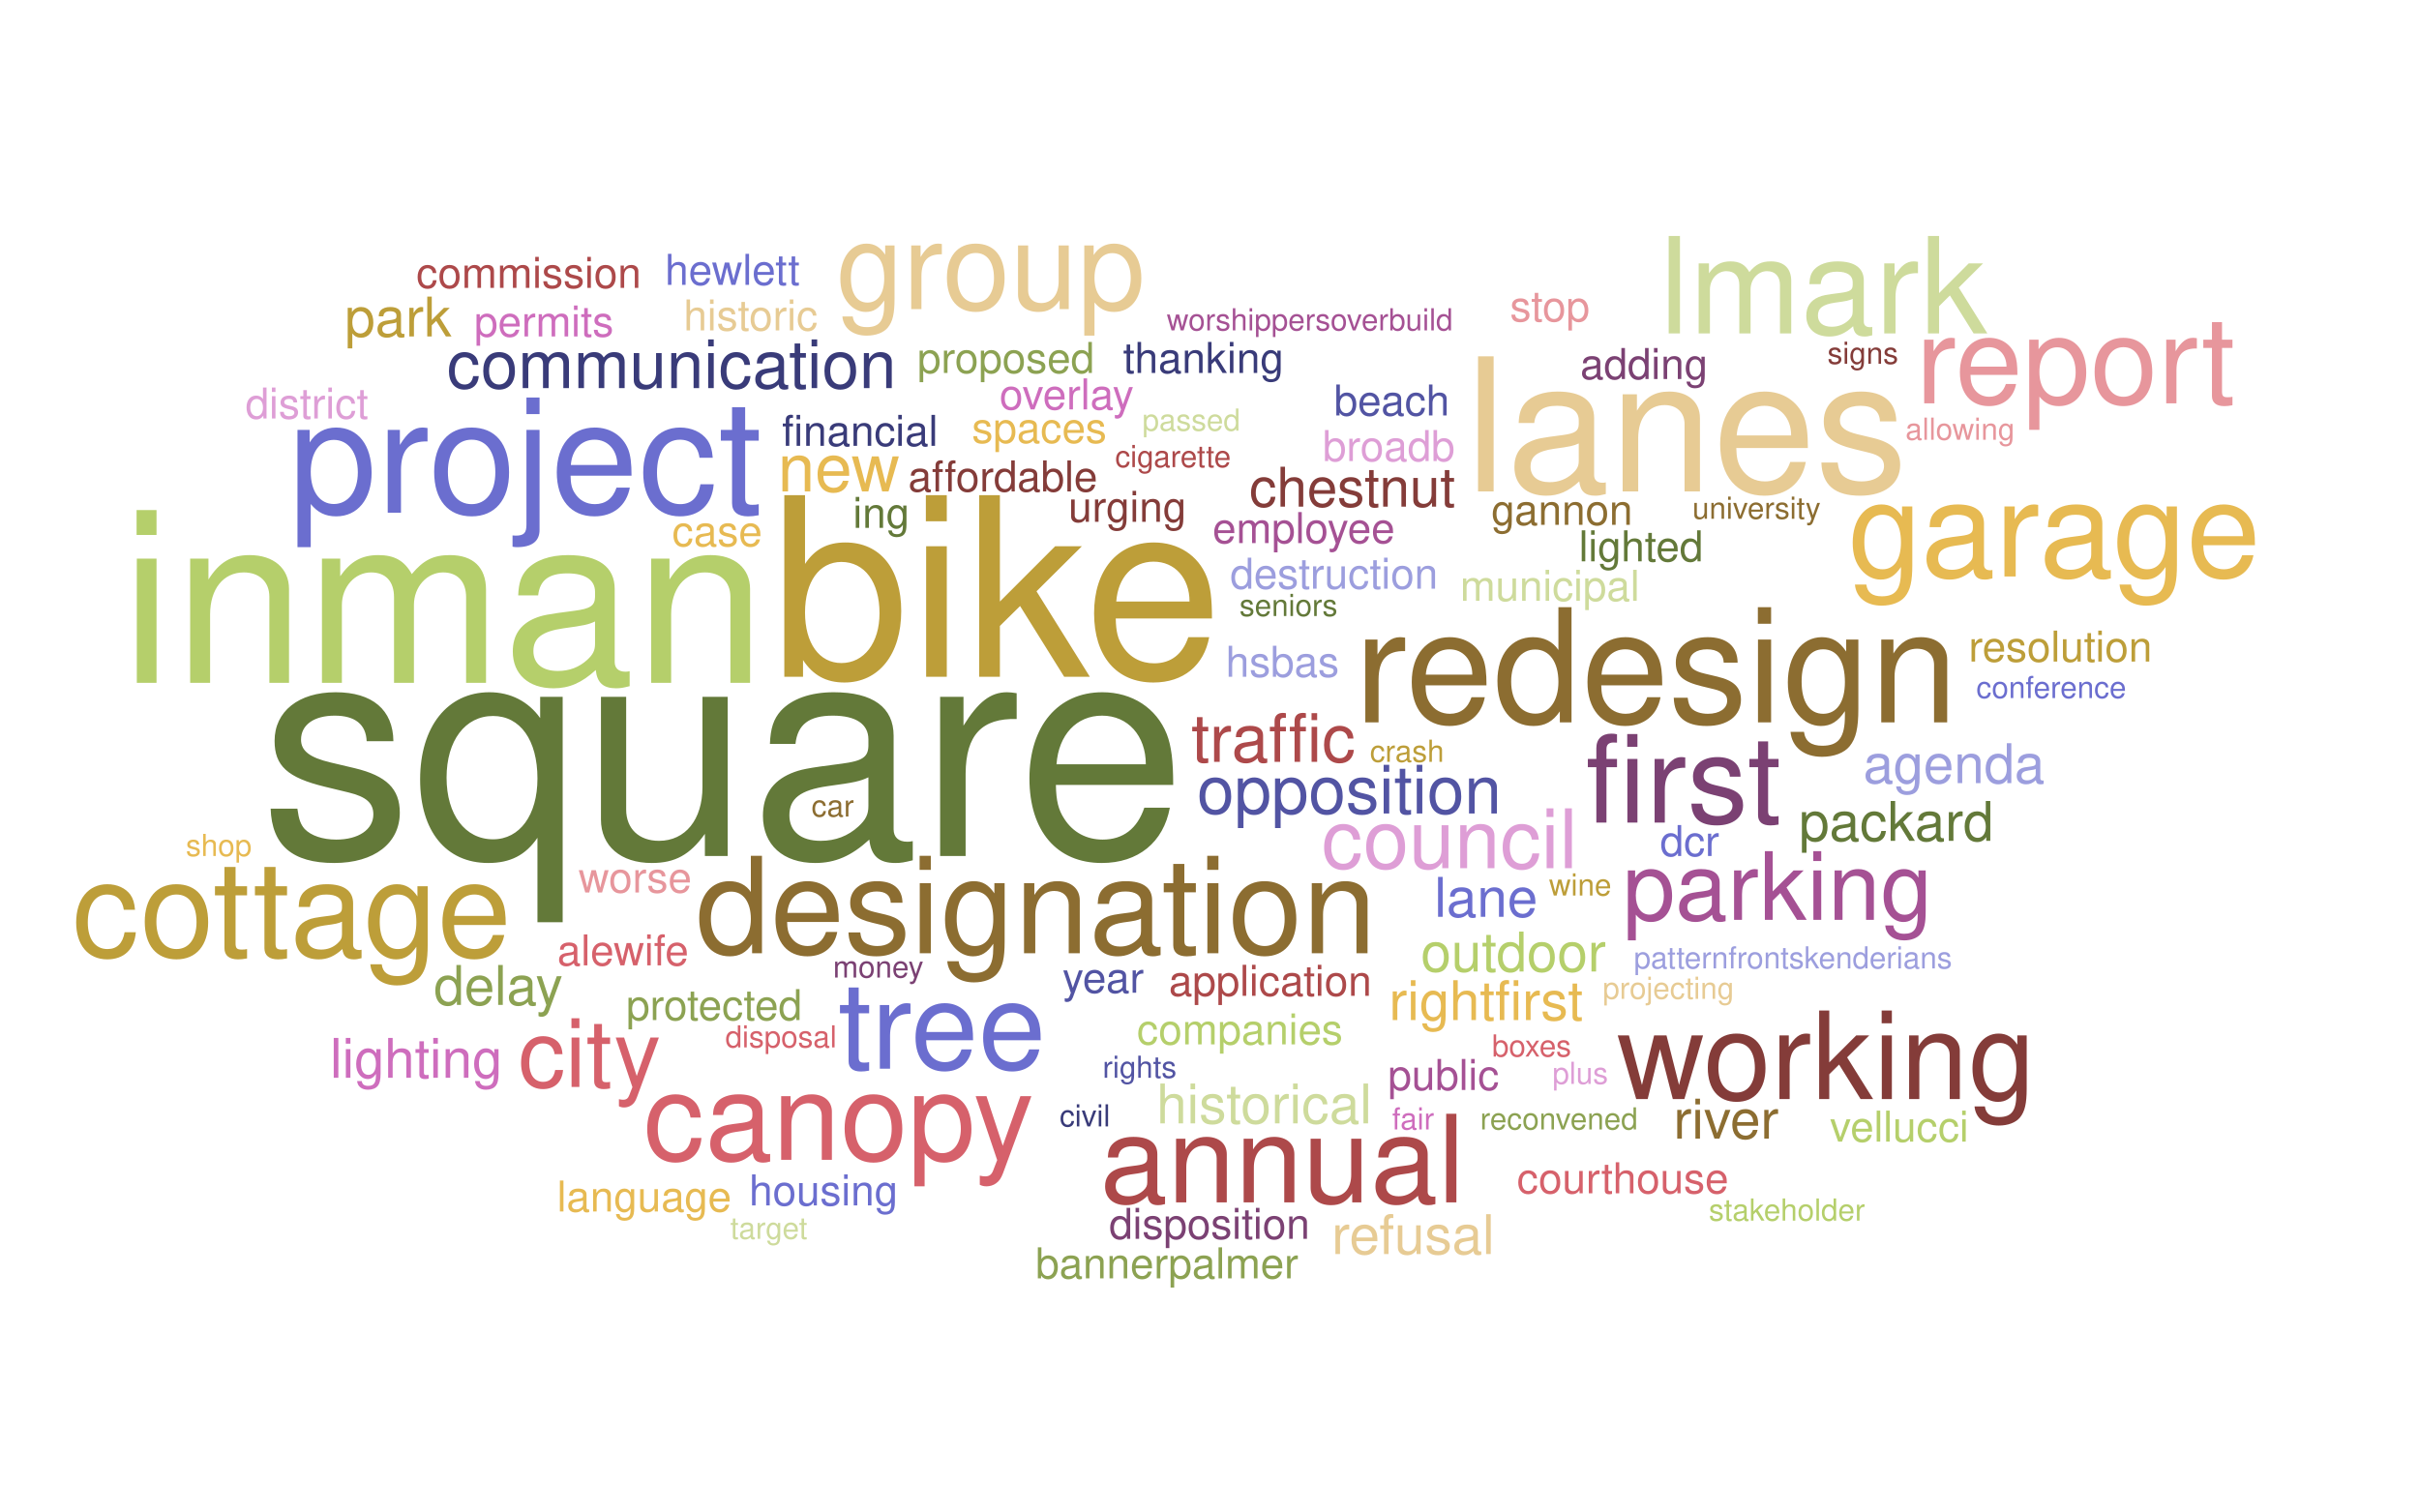
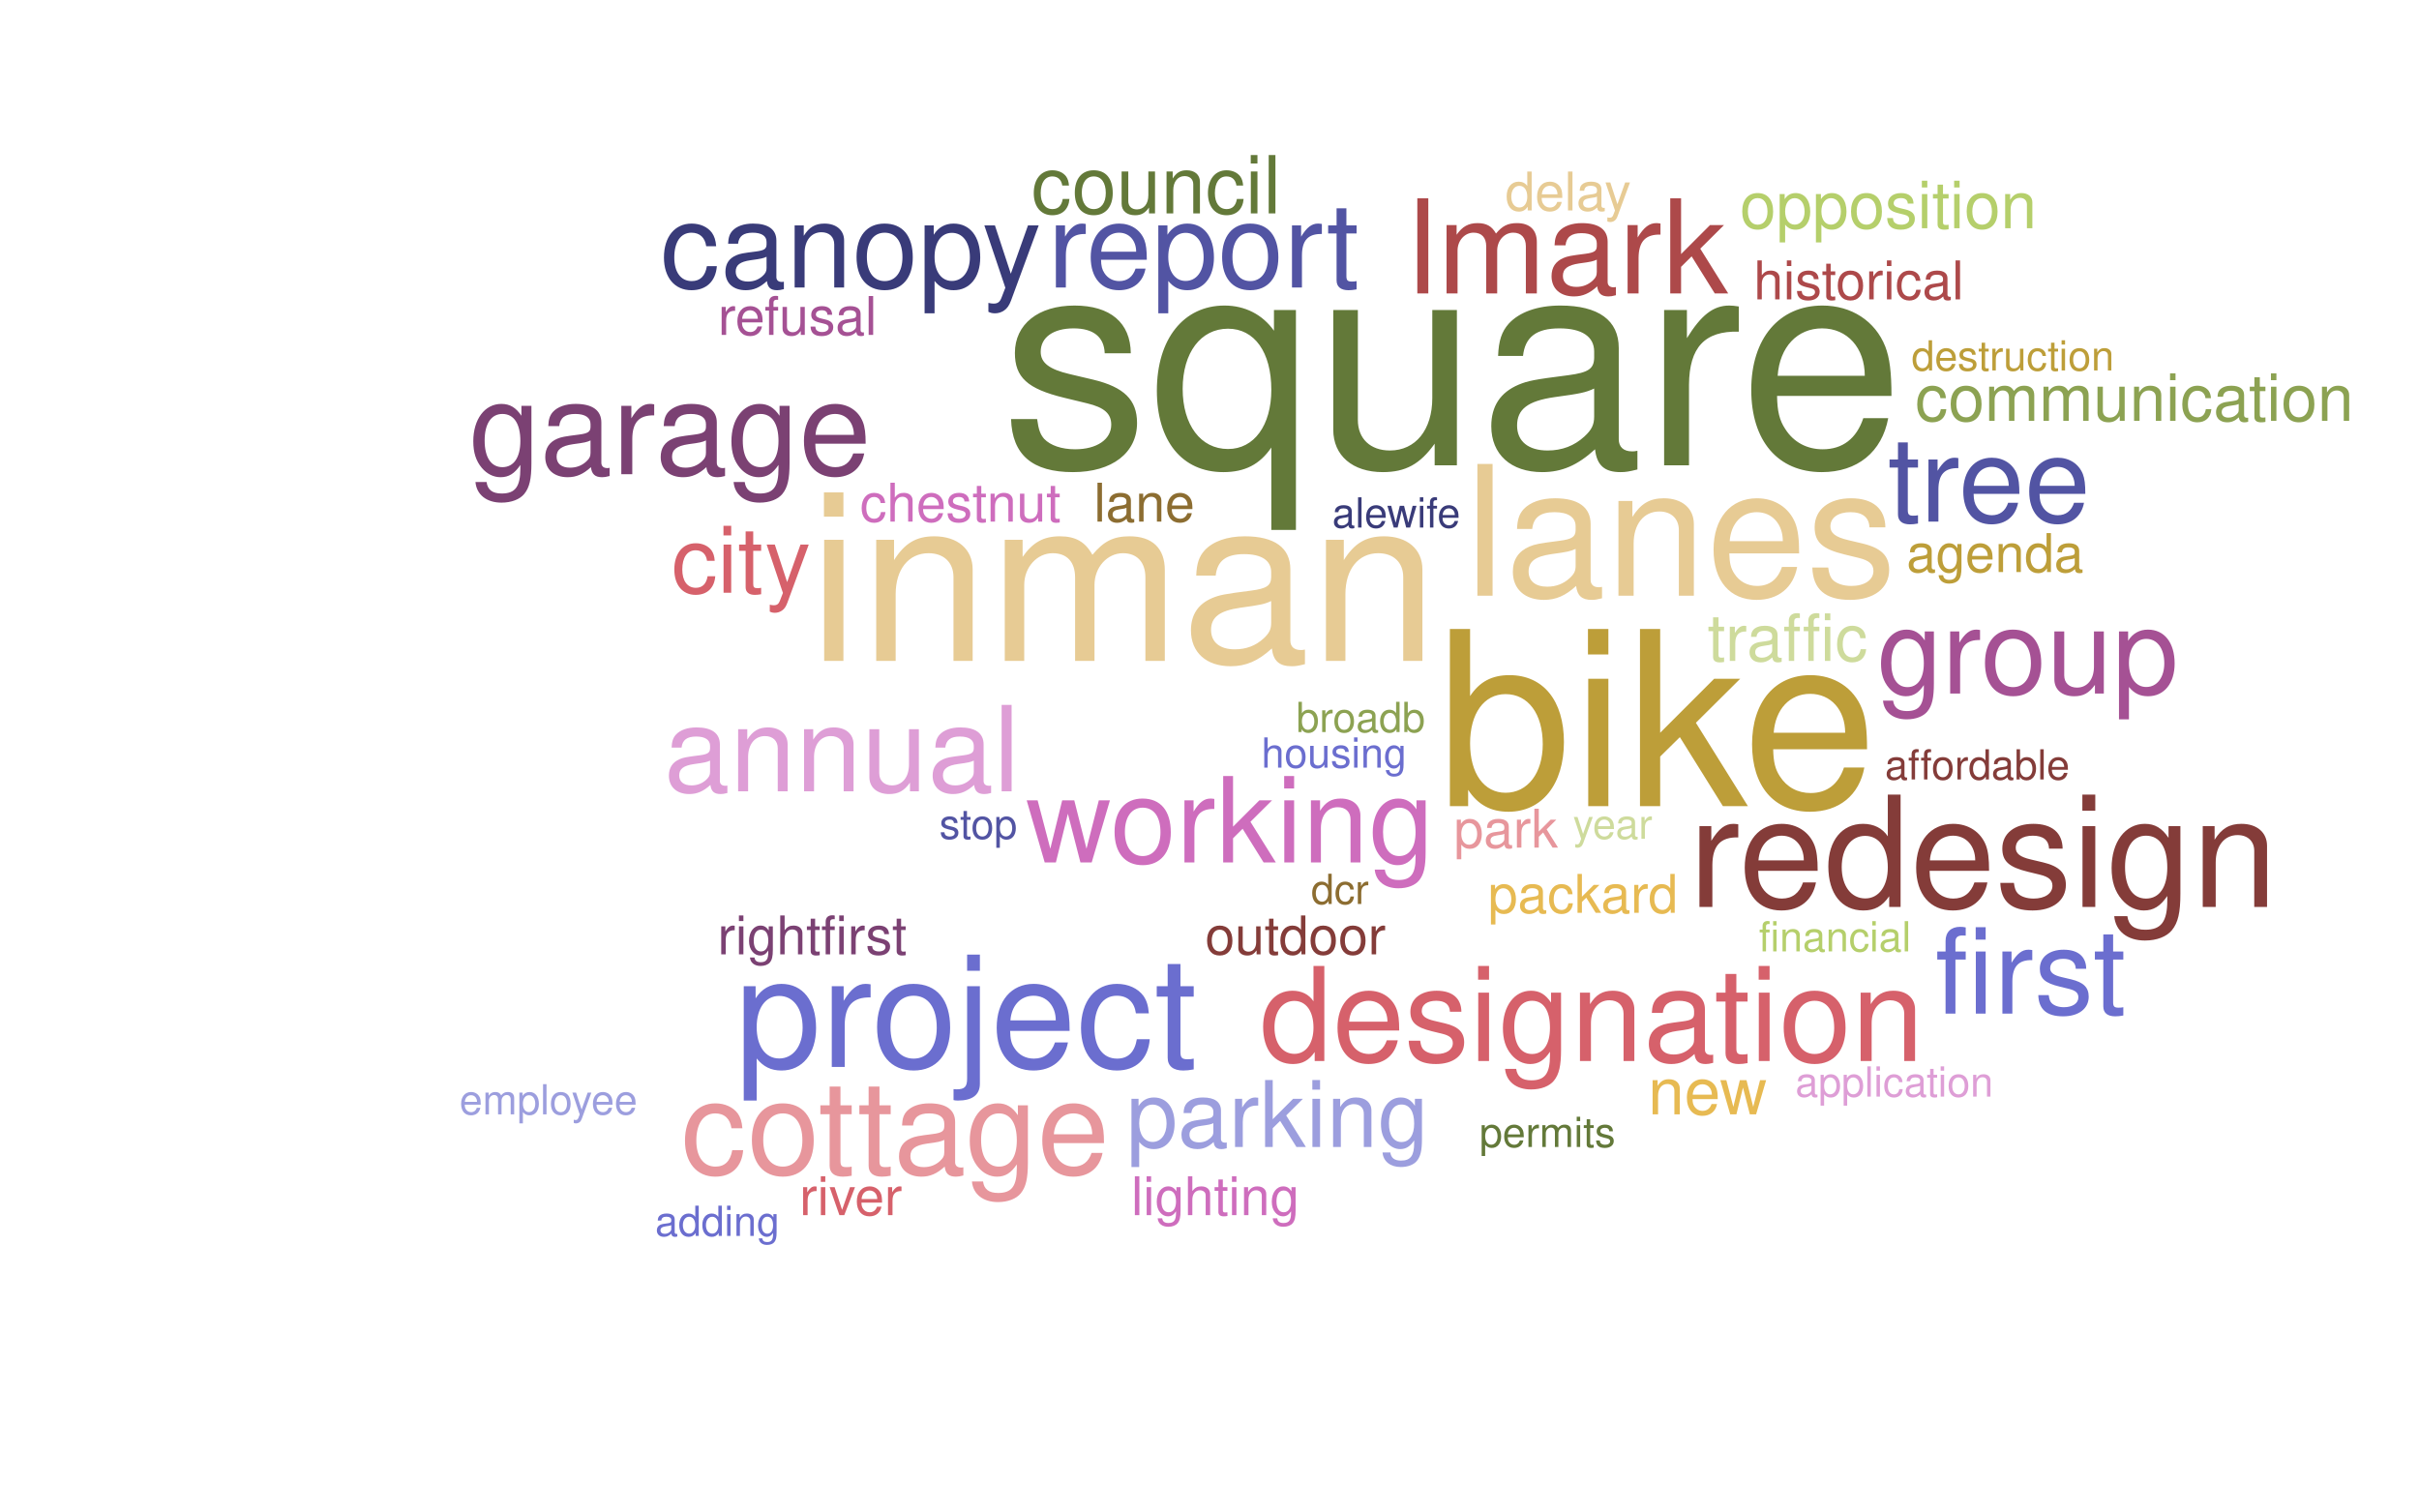
<svg xmlns="http://www.w3.org/2000/svg" width="960" height="600" version="1.1">
  <g />
-   <g transform="translate(480,300)scale(1.20603,1.20603)">
-     <text text-anchor="middle" transform="translate(-127,148)" style="font-size: 14px; font-family: Helvetica; fill: rgb(107, 110, 207);">housing</text>
-     <text text-anchor="middle" transform="translate(-160,33)" style="font-size: 100px; font-family: Helvetica; fill: rgb(99, 121, 57);">square</text>
-     <text text-anchor="middle" transform="translate(-70,-26)" style="font-size: 82px; font-family: Helvetica; fill: rgb(189, 158, 57);">bike</text>
-     <text text-anchor="middle" transform="translate(157,-87)" style="font-size: 61px; font-family: Helvetica; fill: rgb(231, 203, 148);">lanes</text>
-     <text text-anchor="middle" transform="translate(-68,-87)" style="font-size: 14px; font-family: Helvetica; fill: rgb(132, 60, 57);">affordable</text>
-     <text text-anchor="middle" transform="translate(-204,109)" style="font-size: 31px; font-family: Helvetica; fill: rgb(214, 97, 107);">city</text>
-     <text text-anchor="middle" transform="translate(-225,-80)" style="font-size: 52px; font-family: Helvetica; fill: rgb(107, 110, 207);">project</text>
-     <text text-anchor="middle" transform="translate(112,-51)" style="font-size: 14px; font-family: Helvetica; fill: rgb(206, 219, 156);">municipal</text>
-     <text text-anchor="middle" transform="translate(-122,-87)" style="font-size: 22px; font-family: Helvetica; fill: rgb(231, 186, 82);">new</text>
-     <text text-anchor="middle" transform="translate(-261,106)" style="font-size: 18px; font-family: Helvetica; fill: rgb(206, 109, 189);">lighting</text>
-     <text text-anchor="middle" transform="translate(-163,87)" style="font-size: 14px; font-family: Helvetica; fill: rgb(140, 162, 82);">protected</text>
-     <text text-anchor="middle" transform="translate(-186,150)" style="font-size: 14px; font-family: Helvetica; fill: rgb(231, 186, 82);">language</text>
-     <text text-anchor="middle" transform="translate(147,-11)" style="font-size: 52px; font-family: Helvetica; fill: rgb(140, 109, 49);">redesign</text>
-     <text text-anchor="middle" transform="translate(-56,-103)" style="font-size: 14px; font-family: Helvetica; fill: rgb(231, 186, 82);">spaces</text>
-     <text text-anchor="middle" transform="translate(21,2)" style="font-size: 22px; font-family: Helvetica; fill: rgb(173, 73, 74);">traffic</text>
-     <text text-anchor="middle" transform="translate(-252,-24)" style="font-size: 78px; font-family: Helvetica; fill: rgb(181, 207, 107);">inman</text>
-     <text text-anchor="middle" transform="translate(202,-139)" style="font-size: 44px; font-family: Helvetica; fill: rgb(206, 219, 156);">lmark</text>
-     <text text-anchor="middle" transform="translate(-57,65)" style="font-size: 44px; font-family: Helvetica; fill: rgb(140, 109, 49);">designation</text>
-     <text text-anchor="middle" transform="translate(-302,66)" style="font-size: 44px; font-family: Helvetica; fill: rgb(189, 158, 57);">cottage</text>
-     <text text-anchor="middle" transform="translate(278,-59)" style="font-size: 44px; font-family: Helvetica; fill: rgb(231, 186, 82);">garage</text>
-     <text text-anchor="middle" transform="translate(-72,-147)" style="font-size: 40px; font-family: Helvetica; fill: rgb(231, 203, 148);">group</text>
-     <text text-anchor="middle" transform="translate(203,113)" style="font-size: 40px; font-family: Helvetica; fill: rgb(132, 60, 57);">working</text>
-     <text text-anchor="middle" transform="translate(24,147)" style="font-size: 40px; font-family: Helvetica; fill: rgb(173, 73, 74);">annual</text>
-     <text text-anchor="middle" transform="translate(-88,103)" style="font-size: 40px; font-family: Helvetica; fill: rgb(107, 110, 207);">tree</text>
-     <text text-anchor="middle" transform="translate(-122,133)" style="font-size: 40px; font-family: Helvetica; fill: rgb(214, 97, 107);">canopy</text>
-     <text text-anchor="middle" transform="translate(285,-116)" style="font-size: 40px; font-family: Helvetica; fill: rgb(231, 150, 156);">report</text>
-     <text text-anchor="middle" transform="translate(156,22)" style="font-size: 40px; font-family: Helvetica; fill: rgb(123, 65, 115);">first</text>
-     <text text-anchor="middle" transform="translate(187,54)" style="font-size: 31px; font-family: Helvetica; fill: rgb(165, 81, 148);">parking</text>
-     <text text-anchor="middle" transform="translate(79,37)" style="font-size: 27px; font-family: Helvetica; fill: rgb(222, 158, 214);">council</text>
-     <text text-anchor="middle" transform="translate(-177,-121)" style="font-size: 22px; font-family: Helvetica; fill: rgb(57, 59, 121);">communication</text>
-     <text text-anchor="middle" transform="translate(46,19)" style="font-size: 22px; font-family: Helvetica; fill: rgb(82, 84, 163);">opposition</text>
-     <text text-anchor="middle" transform="translate(91,53)" style="font-size: 18px; font-family: Helvetica; fill: rgb(107, 110, 207);">lane</text>
-     <text text-anchor="middle" transform="translate(245,9)" style="font-size: 18px; font-family: Helvetica; fill: rgb(156, 158, 222);">agenda</text>
-     <text text-anchor="middle" transform="translate(226,28)" style="font-size: 18px; font-family: Helvetica; fill: rgb(99, 121, 57);">packard</text>
-     <text text-anchor="middle" transform="translate(-234,82)" style="font-size: 18px; font-family: Helvetica; fill: rgb(140, 162, 82);">delay</text>
-     <text text-anchor="middle" transform="translate(100,71)" style="font-size: 18px; font-family: Helvetica; fill: rgb(181, 207, 107);">outdoor</text>
-     <text text-anchor="middle" transform="translate(18,121)" style="font-size: 18px; font-family: Helvetica; fill: rgb(206, 219, 156);">historical</text>
-     <text text-anchor="middle" transform="translate(170,126)" style="font-size: 18px; font-family: Helvetica; fill: rgb(140, 109, 49);">river</text>
-     <text text-anchor="middle" transform="translate(-267,-138)" style="font-size: 18px; font-family: Helvetica; fill: rgb(189, 158, 57);">park</text>
-     <text text-anchor="middle" transform="translate(91,87)" style="font-size: 18px; font-family: Helvetica; fill: rgb(231, 186, 82);">rightfirst</text>
-     <text text-anchor="middle" transform="translate(67,164)" style="font-size: 18px; font-family: Helvetica; fill: rgb(231, 203, 148);">refusal</text>
-     <text text-anchor="middle" transform="translate(47,-82)" style="font-size: 18px; font-family: Helvetica; fill: rgb(132, 60, 57);">chestnut</text>
-     <text text-anchor="middle" transform="translate(4,-120)" style="font-size: 14px; font-family: Helvetica; fill: rgb(82, 84, 163);" />
-     <text text-anchor="middle" transform="translate(20,79)" style="font-size: 14px; font-family: Helvetica; fill: rgb(173, 73, 74);">application</text>
-     <text text-anchor="middle" transform="translate(-193,69)" style="font-size: 14px; font-family: Helvetica; fill: rgb(214, 97, 107);">alewife</text>
-     <text text-anchor="middle" transform="translate(112,-143)" style="font-size: 14px; font-family: Helvetica; fill: rgb(231, 150, 156);">stop</text>
-     <text text-anchor="middle" transform="translate(143,-124)" style="font-size: 14px; font-family: Helvetica; fill: rgb(123, 65, 115);">adding</text>
-     <text text-anchor="middle" transform="translate(31,-70)" style="font-size: 14px; font-family: Helvetica; fill: rgb(165, 81, 148);">employee</text>
-     <text text-anchor="middle" transform="translate(-219,-138)" style="font-size: 14px; font-family: Helvetica; fill: rgb(206, 109, 189);">permits</text>
-     <text text-anchor="middle" transform="translate(59,-97)" style="font-size: 14px; font-family: Helvetica; fill: rgb(222, 158, 214);">broadb</text>
-     <text text-anchor="middle" transform="translate(-115,-102)" style="font-size: 14px; font-family: Helvetica; fill: rgb(57, 59, 121);">financial</text>
-     <text text-anchor="middle" transform="translate(-35,78)" style="font-size: 14px; font-family: Helvetica; fill: rgb(82, 84, 163);">year</text>
-     <text text-anchor="middle" transform="translate(158,33)" style="font-size: 14px; font-family: Helvetica; fill: rgb(107, 110, 207);">dcr</text>
-     <text text-anchor="middle" transform="translate(41,-55)" style="font-size: 14px; font-family: Helvetica; fill: rgb(156, 158, 222);">destruction</text>
-     <text text-anchor="middle" transform="translate(-108,-75)" style="font-size: 14px; font-family: Helvetica; fill: rgb(99, 121, 57);">ing</text>
-     <text text-anchor="middle" transform="translate(-67,-126)" style="font-size: 14px; font-family: Helvetica; fill: rgb(140, 162, 82);">proposed</text>
-     <text text-anchor="middle" transform="translate(227,127)" style="font-size: 14px; font-family: Helvetica; fill: rgb(181, 207, 107);">vellucci</text>
-     <text text-anchor="middle" transform="translate(116,-76)" style="font-size: 14px; font-family: Helvetica; fill: rgb(140, 109, 49);">gannon</text>
-     <text text-anchor="middle" transform="translate(280,-31)" style="font-size: 14px; font-family: Helvetica; fill: rgb(189, 158, 57);">resolution</text>
-     <text text-anchor="middle" transform="translate(-162,-69)" style="font-size: 14px; font-family: Helvetica; fill: rgb(231, 186, 82);">case</text>
-     <text text-anchor="middle" transform="translate(-151,-140)" style="font-size: 14px; font-family: Helvetica; fill: rgb(231, 203, 148);">historic</text>
-     <text text-anchor="middle" transform="translate(-27,-77)" style="font-size: 14px; font-family: Helvetica; fill: rgb(132, 60, 57);">urging</text>
-     <text text-anchor="middle" transform="translate(-224,-154)" style="font-size: 14px; font-family: Helvetica; fill: rgb(173, 73, 74);">commission</text>
-     <text text-anchor="middle" transform="translate(136,144)" style="font-size: 14px; font-family: Helvetica; fill: rgb(214, 97, 107);">courthouse</text>
-     <text text-anchor="middle" transform="translate(-189,45)" style="font-size: 14px; font-family: Helvetica; fill: rgb(231, 150, 156);">worse</text>
-     <text text-anchor="middle" transform="translate(0,159)" style="font-size: 14px; font-family: Helvetica; fill: rgb(123, 65, 115);">disposition</text>
-     <text text-anchor="middle" transform="translate(77,110)" style="font-size: 14px; font-family: Helvetica; fill: rgb(165, 81, 148);">public</text>
-     <text text-anchor="middle" transform="translate(-47,-114)" style="font-size: 14px; font-family: Helvetica; fill: rgb(206, 109, 189);">overlay</text>
-     <text text-anchor="middle" transform="translate(-297,-111)" style="font-size: 14px; font-family: Helvetica; fill: rgb(222, 158, 214);">district</text>
-     <text text-anchor="middle" transform="translate(-2,-126)" style="font-size: 14px; font-family: Helvetica; fill: rgb(57, 59, 121);">thanking</text>
-     <text text-anchor="middle" transform="translate(60,-112)" style="font-size: 14px; font-family: Helvetica; fill: rgb(82, 84, 163);">beach</text>
-     <text text-anchor="middle" transform="translate(-157,-155)" style="font-size: 14px; font-family: Helvetica; fill: rgb(107, 110, 207);">hewlett</text>
-     <text text-anchor="middle" transform="translate(24,-26)" style="font-size: 14px; font-family: Helvetica; fill: rgb(156, 158, 222);">hsbas</text>
-     <text text-anchor="middle" transform="translate(142,-64)" style="font-size: 14px; font-family: Helvetica; fill: rgb(99, 121, 57);">lighted</text>
-     <text text-anchor="middle" transform="translate(-14,172)" style="font-size: 14px; font-family: Helvetica; fill: rgb(140, 162, 82);">bannerpalmer</text>
-     <text text-anchor="middle" transform="translate(10,95)" style="font-size: 14px; font-family: Helvetica; fill: rgb(181, 207, 107);">companies</text>
-     <text text-anchor="middle" transform="translate(-145,159)" style="font-size: 10px; font-family: Helvetica; fill: rgb(206, 219, 156);">target</text>
-     <text text-anchor="middle" transform="translate(180,-78)" style="font-size: 10px; font-family: Helvetica; fill: rgb(140, 109, 49);">university</text>
-     <text text-anchor="middle" transform="translate(122,46)" style="font-size: 10px; font-family: Helvetica; fill: rgb(189, 158, 57);">wine</text>
-     <text text-anchor="middle" transform="translate(-326,33)" style="font-size: 10px; font-family: Helvetica; fill: rgb(231, 186, 82);">shop</text>
-     <text text-anchor="middle" transform="translate(151,80)" style="font-size: 10px; font-family: Helvetica; fill: rgb(231, 203, 148);">projecting</text>
-     <text text-anchor="middle" transform="translate(215,-129)" style="font-size: 10px; font-family: Helvetica; fill: rgb(132, 60, 57);">signs</text>
-     <text text-anchor="middle" transform="translate(-12,-95)" style="font-size: 10px; font-family: Helvetica; fill: rgb(173, 73, 74);">cigarette</text>
-     <text text-anchor="middle" transform="translate(-141,96)" style="font-size: 10px; font-family: Helvetica; fill: rgb(214, 97, 107);">disposal</text>
-     <text text-anchor="middle" transform="translate(106,99)" style="font-size: 10px; font-family: Helvetica; fill: rgb(214, 97, 107);">boxes</text>
-     <text text-anchor="middle" transform="translate(247,-104)" style="font-size: 10px; font-family: Helvetica; fill: rgb(231, 150, 156);">allowing</text>
-     <text text-anchor="middle" transform="translate(-109,73)" style="font-size: 10px; font-family: Helvetica; fill: rgb(123, 65, 115);">money</text>
-     <text text-anchor="middle" transform="translate(33,-140)" style="font-size: 10px; font-family: Helvetica; fill: rgb(165, 81, 148);">worshippersoverbuild</text>
-     <text text-anchor="middle" transform="translate(67,123)" style="font-size: 10px; font-family: Helvetica; fill: rgb(206, 109, 189);">fair</text>
-     <text text-anchor="middle" transform="translate(122,108)" style="font-size: 10px; font-family: Helvetica; fill: rgb(222, 158, 214);">plus</text>
-     <text text-anchor="middle" transform="translate(-41,122)" style="font-size: 10px; font-family: Helvetica; fill: rgb(57, 59, 121);">civil</text>
-     <text text-anchor="middle" transform="translate(-23,106)" style="font-size: 10px; font-family: Helvetica; fill: rgb(82, 84, 163);">rights</text>
-     <text text-anchor="middle" transform="translate(277,-19)" style="font-size: 10px; font-family: Helvetica; fill: rgb(107, 110, 207);">conference</text>
-     <text text-anchor="middle" transform="translate(192,70)" style="font-size: 10px; font-family: Helvetica; fill: rgb(156, 158, 222);">patternfrontskenderians</text>
-     <text text-anchor="middle" transform="translate(26,-46)" style="font-size: 10px; font-family: Helvetica; fill: rgb(99, 121, 57);">seniors</text>
-     <text text-anchor="middle" transform="translate(115,123)" style="font-size: 10px; font-family: Helvetica; fill: rgb(140, 162, 82);">reconvened</text>
-     <text text-anchor="middle" transform="translate(190,153)" style="font-size: 10px; font-family: Helvetica; fill: rgb(181, 207, 107);">stakeholder</text>
-     <text text-anchor="middle" transform="translate(-6,-107)" style="font-size: 10px; font-family: Helvetica; fill: rgb(206, 219, 156);">passed</text>
-     <text text-anchor="middle" transform="translate(-124,20)rotate(0)" style="font-size: 10px; font-family: Helvetica; fill: rgb(140, 109, 49);">car</text>
-     <text text-anchor="middle" transform="translate(65,2)rotate(0)" style="font-size: 10px; font-family: Helvetica; fill: rgb(189, 158, 57);">crash</text>
+   <g transform="translate(480,300)scale(1.176471,1.176471)">
+     <text text-anchor="middle" transform="translate(42,4)" style="font-size: 14px; font-family: Helvetica; fill: rgb(107, 110, 207);">housing</text>
+     <text text-anchor="middle" transform="translate(82,-98)" style="font-size: 100px; font-family: Helvetica; fill: rgb(99, 121, 57);">square</text>
+     <text text-anchor="middle" transform="translate(259,8)" style="font-size: 14px; font-family: Helvetica; fill: rgb(132, 60, 57);">affordable</text>
+     <text text-anchor="middle" transform="translate(-158,-55)" style="font-size: 31px; font-family: Helvetica; fill: rgb(214, 97, 107);">city</text>
+     <text text-anchor="middle" transform="translate(151,17)" style="font-size: 82px; font-family: Helvetica; fill: rgb(189, 158, 57);">bike</text>
+     <text text-anchor="middle" transform="translate(159,-54)" style="font-size: 61px; font-family: Helvetica; fill: rgb(231, 203, 148);">lanes</text>
+     <text text-anchor="middle" transform="translate(-82,105)" style="font-size: 52px; font-family: Helvetica; fill: rgb(107, 110, 207);">project</text>
+     <text text-anchor="middle" transform="translate(168,121)" style="font-size: 22px; font-family: Helvetica; fill: rgb(231, 186, 82);">new</text>
+     <text text-anchor="middle" transform="translate(2,155)" style="font-size: 18px; font-family: Helvetica; fill: rgb(206, 109, 189);">lighting</text>
+     <text text-anchor="middle" transform="translate(-29,-32)rotate(0)" style="font-size: 78px; font-family: Helvetica; fill: rgb(231, 203, 148);">inman</text>
+     <text text-anchor="middle" transform="translate(261,51)rotate(0)" style="font-size: 52px; font-family: Helvetica; fill: rgb(132, 60, 57);">redesign</text>
+     <text text-anchor="middle" transform="translate(121,-156)rotate(0)" style="font-size: 44px; font-family: Helvetica; fill: rgb(173, 73, 74);">lmark</text>
+     <text text-anchor="middle" transform="translate(129,103)rotate(0)" style="font-size: 44px; font-family: Helvetica; fill: rgb(214, 97, 107);">designation</text>
+     <text text-anchor="middle" transform="translate(-106,141)rotate(0)" style="font-size: 44px; font-family: Helvetica; fill: rgb(231, 150, 156);">cottage</text>
+     <text text-anchor="middle" transform="translate(-182,-95)rotate(0)" style="font-size: 44px; font-family: Helvetica; fill: rgb(123, 65, 115);">garage</text>
+     <text text-anchor="middle" transform="translate(276,-21)rotate(0)" style="font-size: 40px; font-family: Helvetica; fill: rgb(165, 81, 148);">group</text>
+     <text text-anchor="middle" transform="translate(7,36)rotate(0)" style="font-size: 40px; font-family: Helvetica; fill: rgb(206, 109, 189);">working</text>
+     <text text-anchor="middle" transform="translate(-124,12)rotate(0)" style="font-size: 40px; font-family: Helvetica; fill: rgb(222, 158, 214);">annual</text>
+     <text text-anchor="middle" transform="translate(263,-79)rotate(0)" style="font-size: 40px; font-family: Helvetica; fill: rgb(82, 84, 163);">tree</text>
+     <text text-anchor="middle" transform="translate(-121,-158)rotate(0)" style="font-size: 40px; font-family: Helvetica; fill: rgb(57, 59, 121);">canopy</text>
+     <text text-anchor="middle" transform="translate(-2,-158)rotate(0)" style="font-size: 40px; font-family: Helvetica; fill: rgb(82, 84, 163);">report</text>
+     <text text-anchor="middle" transform="translate(277,87)rotate(0)" style="font-size: 40px; font-family: Helvetica; fill: rgb(107, 110, 207);">first</text>
+     <text text-anchor="middle" transform="translate(23,132)rotate(0)" style="font-size: 31px; font-family: Helvetica; fill: rgb(156, 158, 222);">parking</text>
+     <text text-anchor="middle" transform="translate(-18,-183)rotate(0)" style="font-size: 27px; font-family: Helvetica; fill: rgb(99, 121, 57);">council</text>
+     <text text-anchor="middle" transform="translate(312,-113)rotate(0)" style="font-size: 22px; font-family: Helvetica; fill: rgb(140, 162, 82);">communication</text>
+     <text text-anchor="middle" transform="translate(229,-178)rotate(0)" style="font-size: 22px; font-family: Helvetica; fill: rgb(181, 207, 107);">opposition</text>
+     <text text-anchor="middle" transform="translate(195,-32)rotate(0)" style="font-size: 22px; font-family: Helvetica; fill: rgb(206, 219, 156);">traffic</text>
+     <text text-anchor="middle" transform="translate(-22,-79)rotate(0)" style="font-size: 18px; font-family: Helvetica; fill: rgb(140, 109, 49);">lane</text>
+     <text text-anchor="middle" transform="translate(265,-62)rotate(0)" style="font-size: 18px; font-family: Helvetica; fill: rgb(189, 158, 57);">agenda</text>
+     <text text-anchor="middle" transform="translate(126,53)rotate(0)" style="font-size: 18px; font-family: Helvetica; fill: rgb(231, 186, 82);">packard</text>
+     <text text-anchor="middle" transform="translate(121,-184)rotate(0)" style="font-size: 18px; font-family: Helvetica; fill: rgb(231, 203, 148);">delay</text>
+     <text text-anchor="middle" transform="translate(29,67)rotate(0)" style="font-size: 18px; font-family: Helvetica; fill: rgb(132, 60, 57);">outdoor</text>
+     <text text-anchor="middle" transform="translate(219,-154)rotate(0)" style="font-size: 18px; font-family: Helvetica; fill: rgb(173, 73, 74);">historical</text>
+     <text text-anchor="middle" transform="translate(-121,155)rotate(0)" style="font-size: 18px; font-family: Helvetica; fill: rgb(214, 97, 107);">river</text>
+     <text text-anchor="middle" transform="translate(100,31)rotate(0)" style="font-size: 18px; font-family: Helvetica; fill: rgb(231, 150, 156);">park</text>
+     <text text-anchor="middle" transform="translate(-134,67)rotate(0)" style="font-size: 18px; font-family: Helvetica; fill: rgb(123, 65, 115);">rightfirst</text>
+     <text text-anchor="middle" transform="translate(-139,-142)rotate(0)" style="font-size: 18px; font-family: Helvetica; fill: rgb(165, 81, 148);">refusal</text>
+     <text text-anchor="middle" transform="translate(-84,-79)rotate(0)" style="font-size: 18px; font-family: Helvetica; fill: rgb(206, 109, 189);">chestnut</text>
+     <text text-anchor="middle" transform="translate(-52,53)rotate(0)" style="font-size: 14px; font-family: Helvetica; fill: rgb(57, 59, 121);" />
+     <text text-anchor="middle" transform="translate(231,115)rotate(0)" style="font-size: 14px; font-family: Helvetica; fill: rgb(222, 158, 214);">application</text>
+     <text text-anchor="middle" transform="translate(63,-77)rotate(0)" style="font-size: 14px; font-family: Helvetica; fill: rgb(57, 59, 121);">alewife</text>
+     <text text-anchor="middle" transform="translate(-78,28)rotate(0)" style="font-size: 14px; font-family: Helvetica; fill: rgb(82, 84, 163);">stop</text>
+     <text text-anchor="middle" transform="translate(-166,162)rotate(0)" style="font-size: 14px; font-family: Helvetica; fill: rgb(107, 110, 207);">adding</text>
+     <text text-anchor="middle" transform="translate(-223,121)rotate(0)" style="font-size: 14px; font-family: Helvetica; fill: rgb(156, 158, 222);">employee</text>
+     <text text-anchor="middle" transform="translate(114,132)rotate(0)" style="font-size: 14px; font-family: Helvetica; fill: rgb(99, 121, 57);">permits</text>
+     <text text-anchor="middle" transform="translate(51,-8)rotate(0)" style="font-size: 14px; font-family: Helvetica; fill: rgb(140, 162, 82);">broadb</text>
+     <text text-anchor="middle" transform="translate(211,66)rotate(0)" style="font-size: 14px; font-family: Helvetica; fill: rgb(181, 207, 107);">financial</text>
+     <text text-anchor="middle" transform="translate(136,28)rotate(0)" style="font-size: 14px; font-family: Helvetica; fill: rgb(206, 219, 156);">year</text>
+     <text text-anchor="middle" transform="translate(44,50)rotate(0)" style="font-size: 14px; font-family: Helvetica; fill: rgb(140, 109, 49);">dcr</text>
+     <text text-anchor="middle" transform="translate(271,-130)rotate(0)" style="font-size: 14px; font-family: Helvetica; fill: rgb(189, 158, 57);">destruction</text>
  </g>
</svg>
